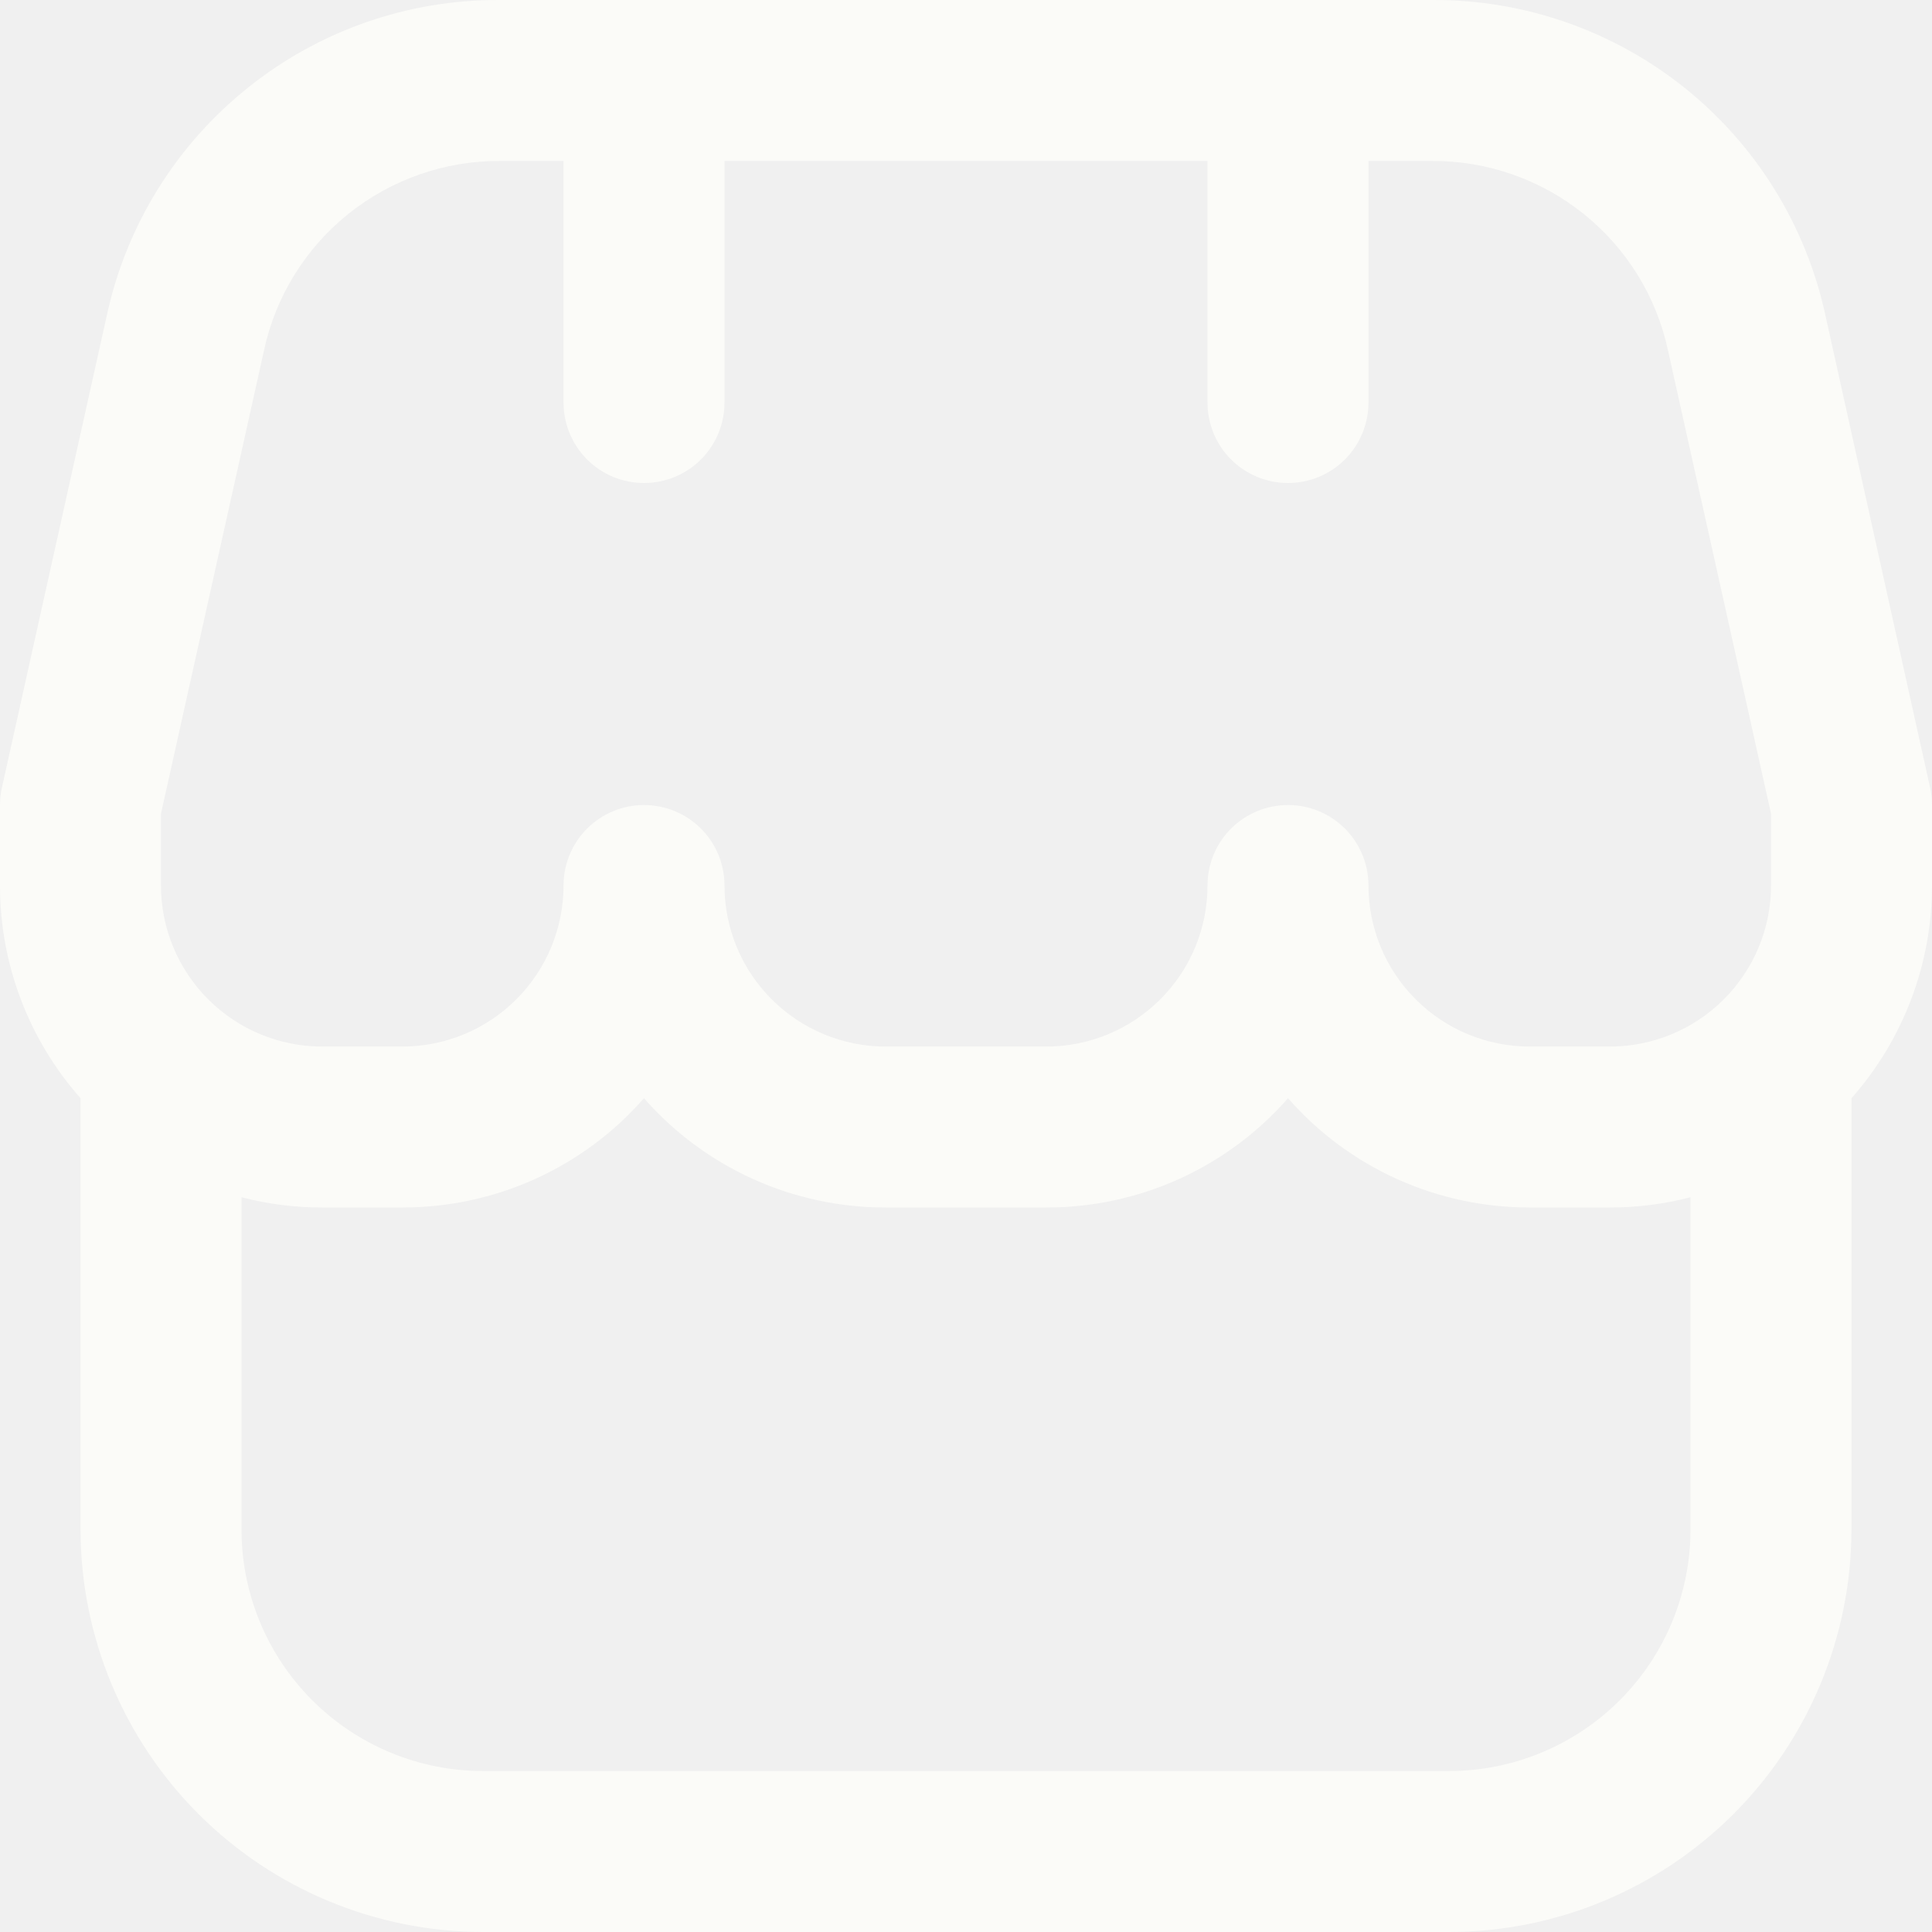
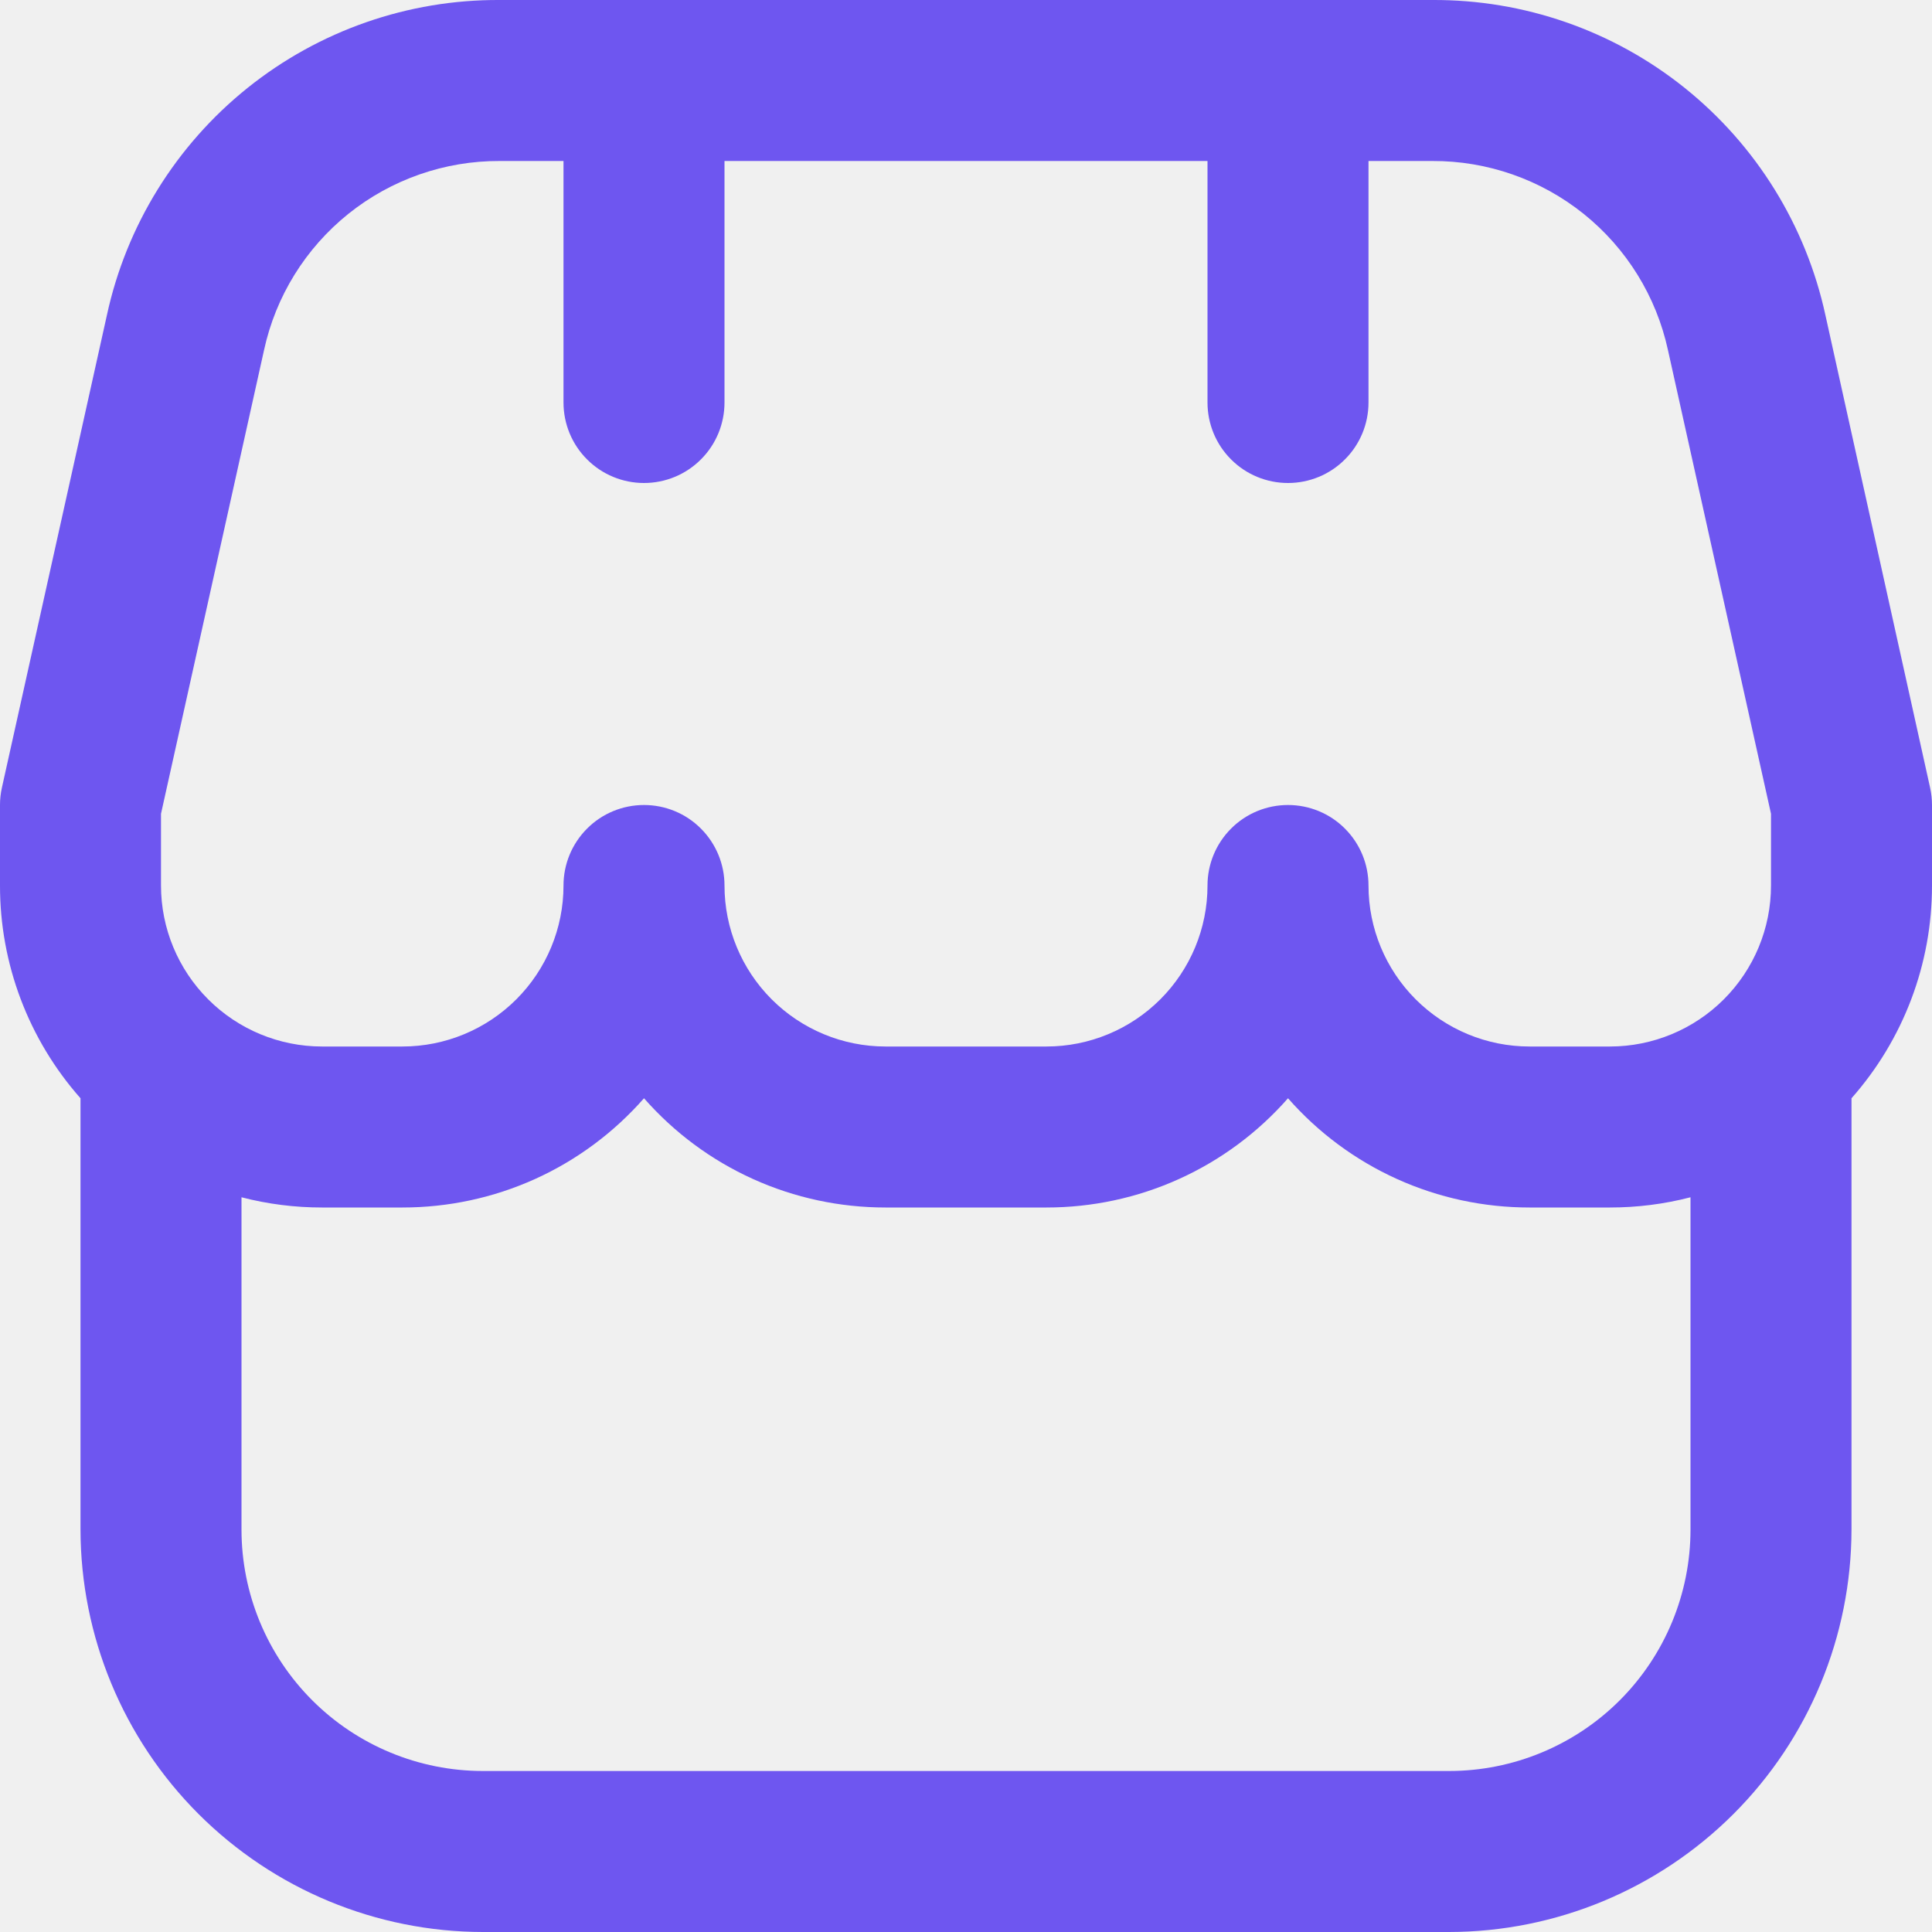
- <svg xmlns="http://www.w3.org/2000/svg" width="16" height="16" viewBox="0 0 16 16" fill="none">
-   <g clip-path="url(#clip0_2159_6935)">
-     <path d="M16 6.667C16 6.618 15.995 6.57 15.984 6.522L15.117 2.61C14.956 1.868 14.545 1.203 13.952 0.728C13.359 0.253 12.621 -0.004 11.861 5.59259e-05H4.139C3.379 -0.004 2.642 0.253 2.05 0.729C1.457 1.204 1.046 1.868 0.885 2.61L0.016 6.522C0.005 6.57 -2.64399e-05 6.618 9.12932e-07 6.667V7.333C-0.001 7.982 0.237 8.609 0.667 9.095V12.667C0.668 13.55 1.019 14.398 1.644 15.023C2.269 15.648 3.116 15.999 4 16H12C12.884 15.999 13.731 15.648 14.356 15.023C14.981 14.398 15.332 13.55 15.333 12.667V9.095C15.763 8.609 16 7.982 16 7.333V6.667ZM1.333 6.739L2.187 2.899C2.283 2.454 2.53 2.056 2.885 1.771C3.241 1.486 3.683 1.331 4.139 1.333H4.667V3.333C4.667 3.51 4.737 3.68 4.862 3.805C4.987 3.93 5.157 4 5.333 4C5.51 4 5.68 3.93 5.805 3.805C5.93 3.68 6 3.51 6 3.333V1.333H10V3.333C10 3.51 10.07 3.68 10.195 3.805C10.32 3.93 10.49 4 10.667 4C10.844 4 11.013 3.93 11.138 3.805C11.263 3.68 11.333 3.51 11.333 3.333V1.333H11.861C12.317 1.331 12.759 1.486 13.115 1.771C13.47 2.056 13.717 2.454 13.813 2.899L14.667 6.739V7.333C14.667 7.687 14.526 8.026 14.276 8.276C14.026 8.526 13.687 8.667 13.333 8.667H12.667C12.313 8.667 11.974 8.526 11.724 8.276C11.474 8.026 11.333 7.687 11.333 7.333C11.333 7.157 11.263 6.987 11.138 6.862C11.013 6.737 10.844 6.667 10.667 6.667C10.49 6.667 10.32 6.737 10.195 6.862C10.07 6.987 10 7.157 10 7.333C10 7.687 9.86 8.026 9.609 8.276C9.359 8.526 9.02 8.667 8.667 8.667H7.333C6.98 8.667 6.641 8.526 6.391 8.276C6.14 8.026 6 7.687 6 7.333C6 7.157 5.93 6.987 5.805 6.862C5.68 6.737 5.51 6.667 5.333 6.667C5.157 6.667 4.987 6.737 4.862 6.862C4.737 6.987 4.667 7.157 4.667 7.333C4.667 7.687 4.526 8.026 4.276 8.276C4.026 8.526 3.687 8.667 3.333 8.667H2.667C2.313 8.667 1.974 8.526 1.724 8.276C1.474 8.026 1.333 7.687 1.333 7.333V6.739ZM12 14.667H4C3.47 14.667 2.961 14.456 2.586 14.081C2.211 13.706 2 13.197 2 12.667V9.915C2.218 9.972 2.442 10 2.667 10H3.333C3.712 10 4.086 9.92 4.431 9.764C4.776 9.608 5.084 9.38 5.333 9.095C5.583 9.38 5.891 9.608 6.236 9.764C6.581 9.92 6.955 10 7.333 10H8.667C9.045 10 9.419 9.92 9.764 9.764C10.109 9.608 10.417 9.38 10.667 9.095C10.916 9.38 11.224 9.608 11.569 9.764C11.914 9.92 12.288 10 12.667 10H13.333C13.558 10 13.782 9.972 14 9.915V12.667C14 13.197 13.789 13.706 13.414 14.081C13.039 14.456 12.53 14.667 12 14.667Z" fill="#FBFBF8" />
+ <svg xmlns="http://www.w3.org/2000/svg" width="24" height="24" viewBox="0 0 24 24" fill="none">
+   <g clip-path="url(#clip0_6157_286)">
+     <path d="M24 10C24 9.927 23.992 9.854 23.976 9.783L22.676 3.915C22.434 2.801 21.817 1.805 20.928 1.092C20.039 0.379 18.932 -0.006 17.792 0H6.208C5.069 -0.006 3.963 0.38 3.074 1.093C2.186 1.806 1.569 2.802 1.328 3.915L0.024 9.783C0.008 9.854 -3.96599e-05 9.927 1.3694e-06 10V11C-0.001 11.974 0.355 12.914 1 13.643V19C1.002 20.326 1.529 21.597 2.466 22.534C3.404 23.471 4.674 23.999 6 24H18C19.326 23.999 20.596 23.471 21.534 22.534C22.471 21.597 22.998 20.326 23 19V13.643C23.645 12.914 24.001 11.974 24 11V10ZM2 10.109L3.28 4.349C3.425 3.681 3.795 3.084 4.328 2.656C4.861 2.229 5.525 1.997 6.208 2H7V5C7 5.265 7.105 5.52 7.293 5.707C7.48 5.895 7.735 6 8 6C8.265 6 8.52 5.895 8.707 5.707C8.895 5.52 9 5.265 9 5V2H15V5C15 5.265 15.105 5.52 15.293 5.707C15.48 5.895 15.735 6 16 6C16.265 6 16.52 5.895 16.707 5.707C16.895 5.52 17 5.265 17 5V2H17.792C18.475 1.997 19.139 2.229 19.672 2.656C20.205 3.084 20.575 3.681 20.72 4.349L22 10.109V11C22 11.531 21.789 12.039 21.414 12.414C21.039 12.789 20.53 13 20 13H19C18.47 13 17.961 12.789 17.586 12.414C17.211 12.039 17 11.531 17 11C17 10.735 16.895 10.481 16.707 10.293C16.52 10.105 16.265 10 16 10C15.735 10 15.48 10.105 15.293 10.293C15.105 10.481 15 10.735 15 11C15 11.531 14.789 12.039 14.414 12.414C14.039 12.789 13.53 13 13 13H11C10.47 13 9.961 12.789 9.586 12.414C9.211 12.039 9 11.531 9 11C9 10.735 8.895 10.481 8.707 10.293C8.52 10.105 8.265 10 8 10C7.735 10 7.48 10.105 7.293 10.293C7.105 10.481 7 10.735 7 11C7 11.531 6.789 12.039 6.414 12.414C6.039 12.789 5.53 13 5 13H4C3.47 13 2.961 12.789 2.586 12.414C2.211 12.039 2 11.531 2 11V10.109ZM18 22H6C5.204 22 4.441 21.684 3.879 21.122C3.316 20.559 3 19.796 3 19V14.873C3.327 14.958 3.663 15 4 15H5C5.568 15 6.129 14.88 6.647 14.646C7.164 14.412 7.625 14.07 8 13.643C8.375 14.07 8.836 14.412 9.354 14.646C9.871 14.88 10.432 15 11 15H13C13.568 15 14.129 14.88 14.646 14.646C15.164 14.412 15.625 14.07 16 13.643C16.375 14.07 16.836 14.412 17.354 14.646C17.871 14.88 18.432 15 19 15H20C20.337 15 20.673 14.958 21 14.873V19C21 19.796 20.684 20.559 20.121 21.122C19.559 21.684 18.796 22 18 22Z" fill="#6E56F0" />
  </g>
  <defs>
-     <clipPath id="clip0_2159_6935">
-       <rect width="16" height="16" fill="white" />
+     <clipPath id="clip0_6157_286">
+       <rect width="24" height="24" fill="white" />
    </clipPath>
  </defs>
</svg>
